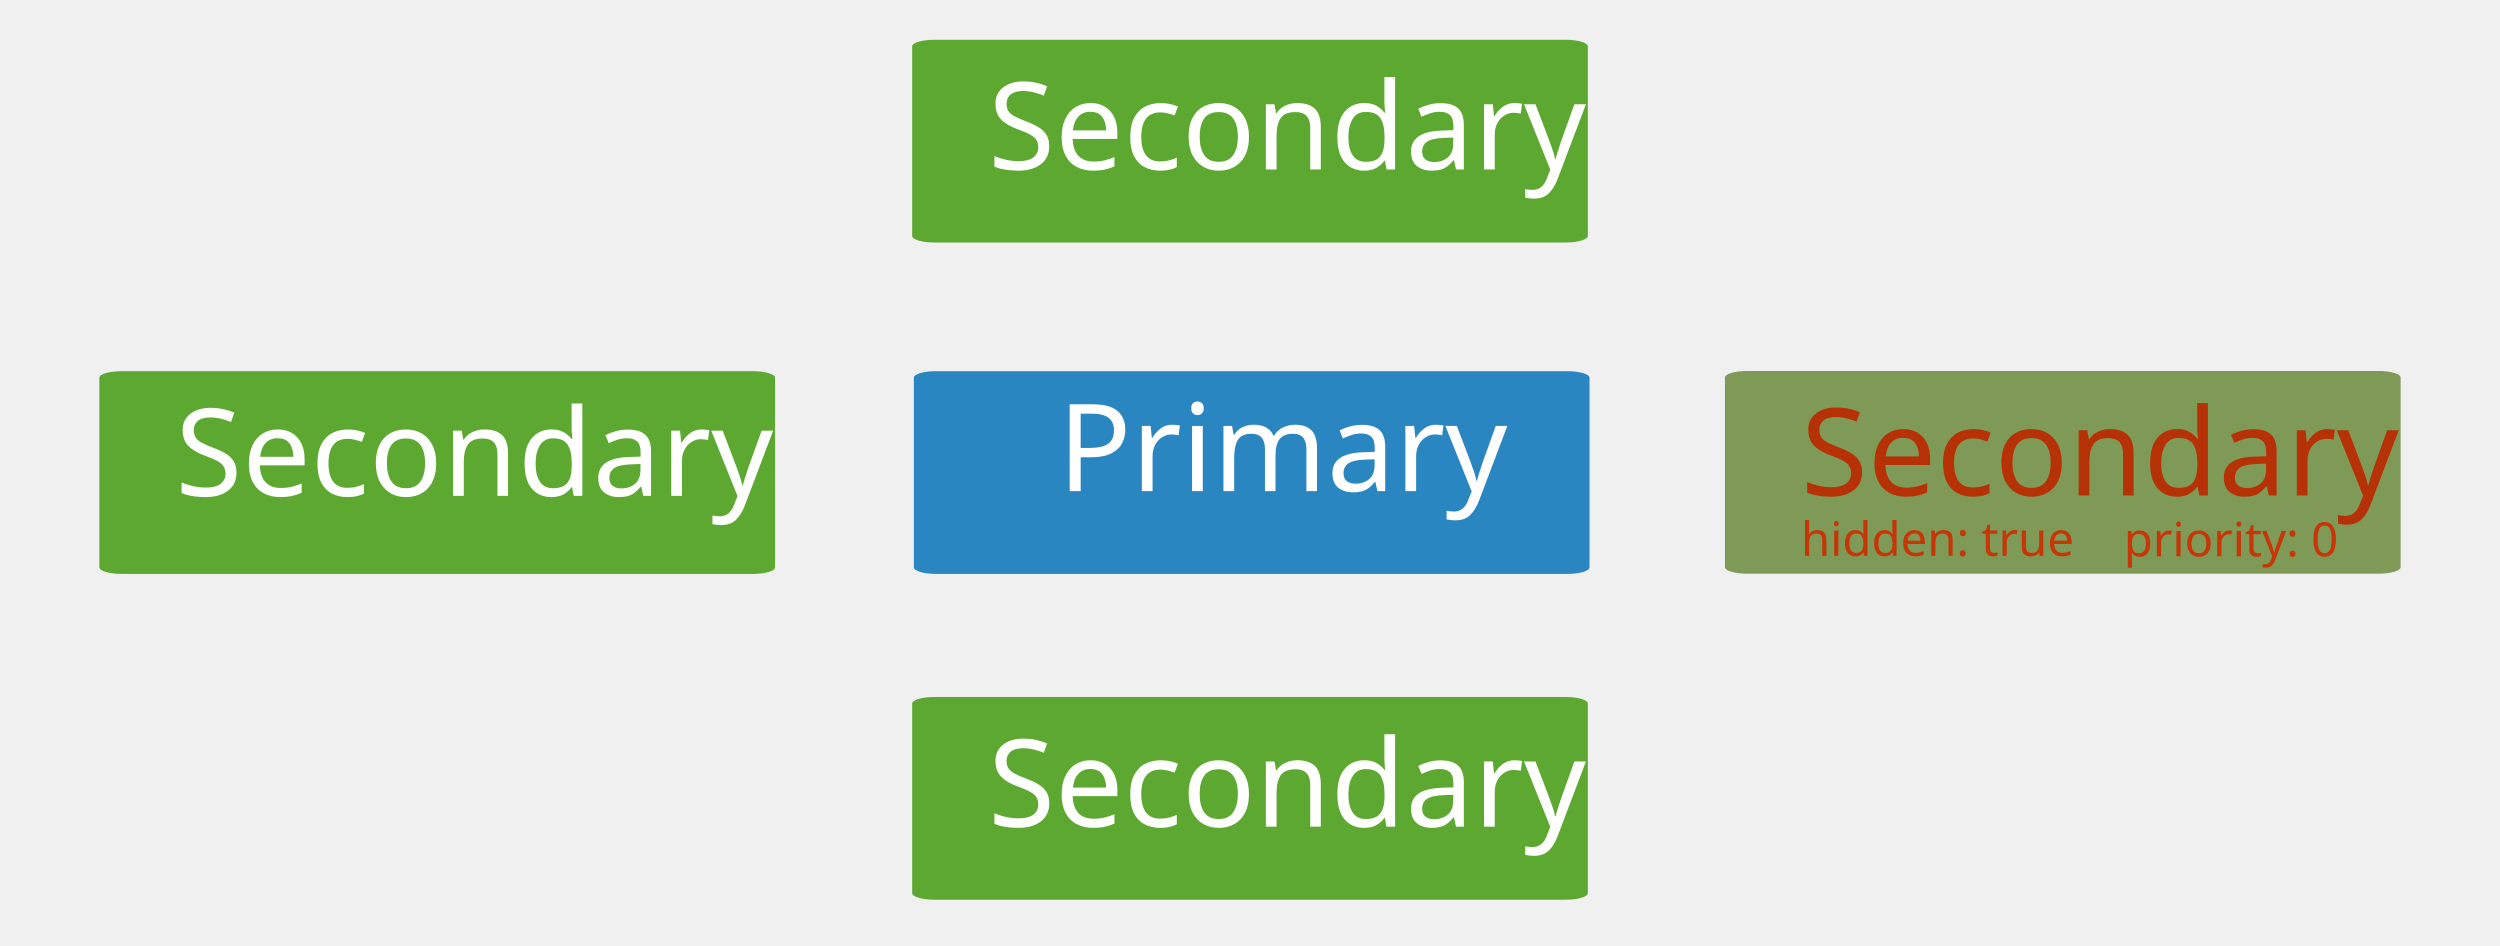
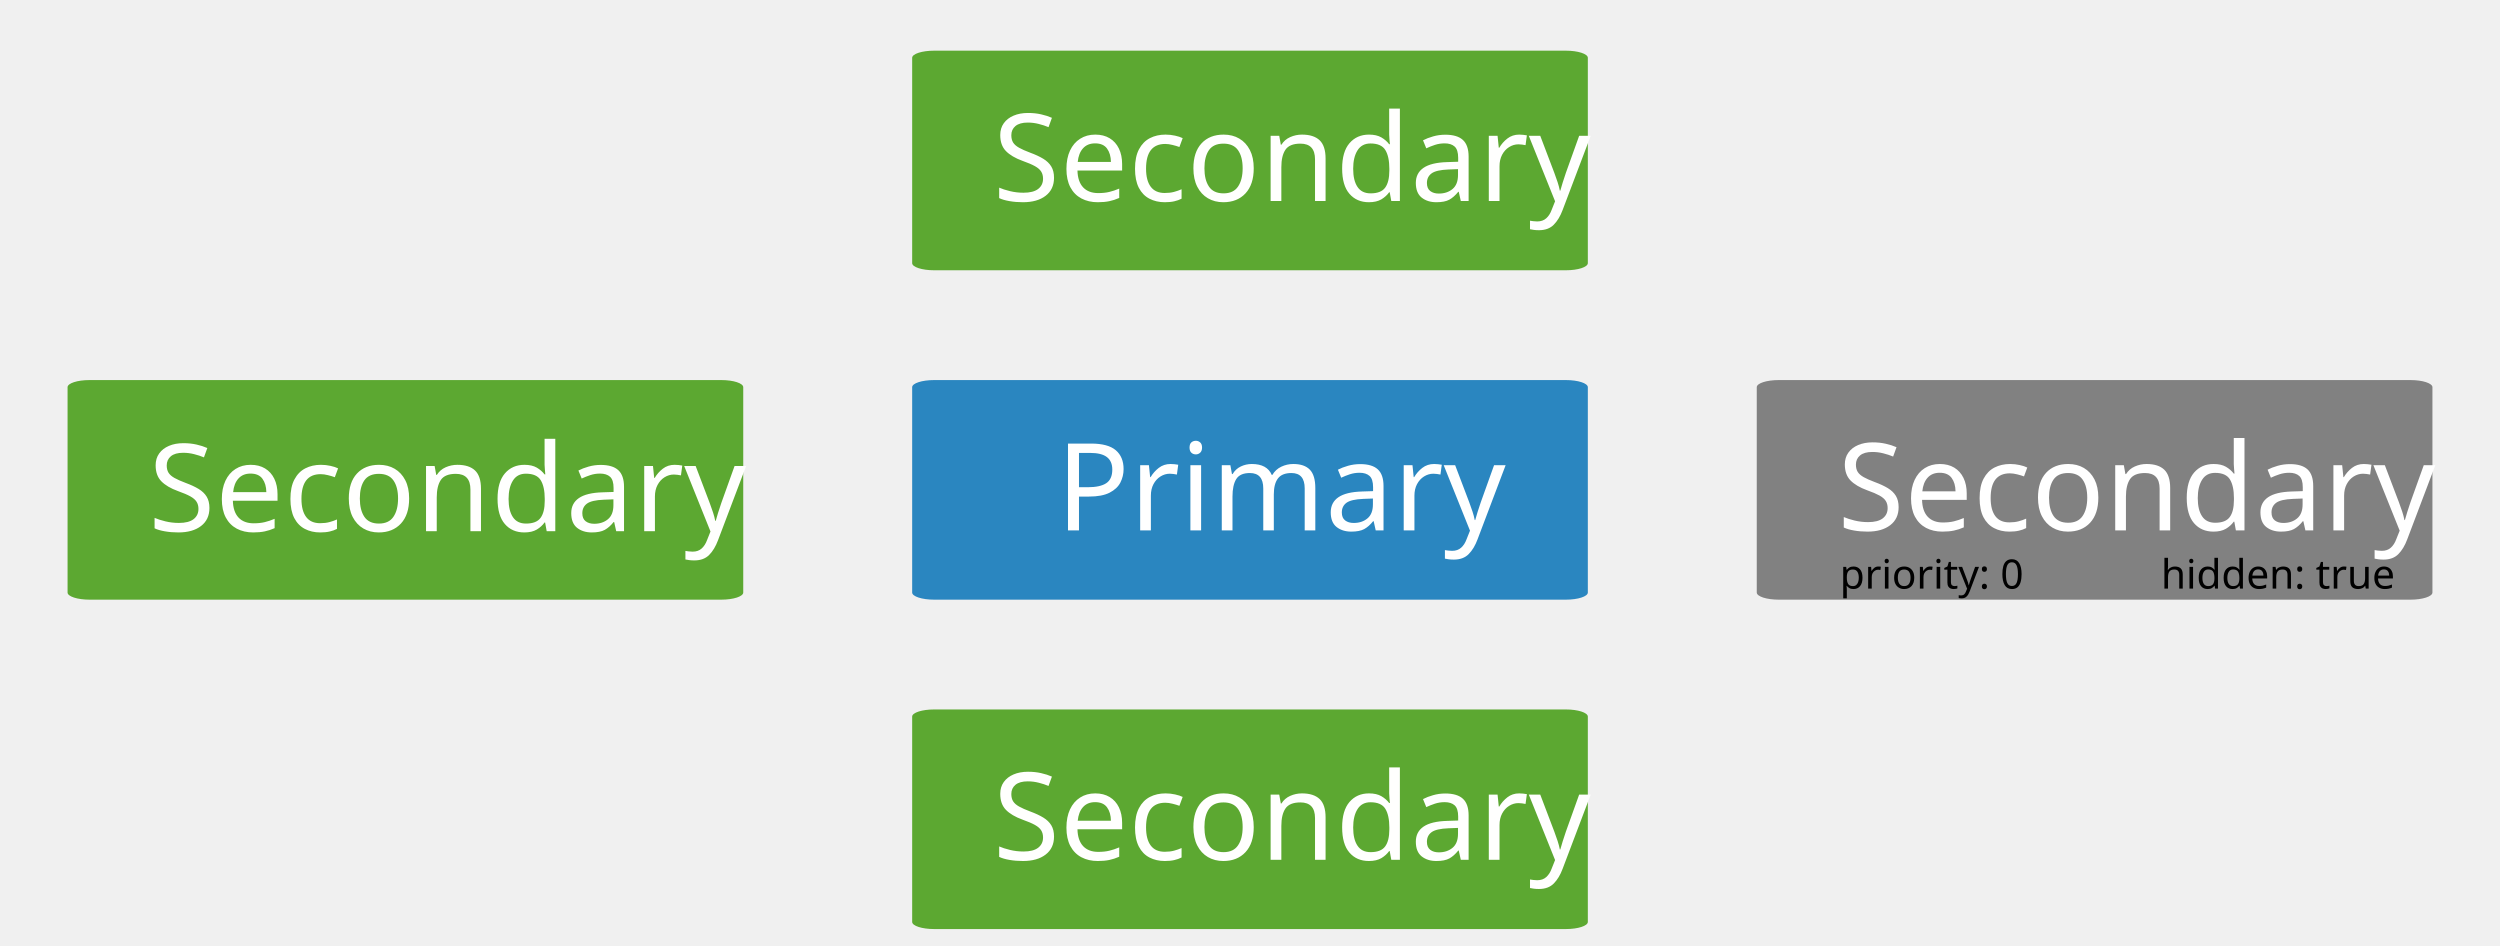
<svg xmlns="http://www.w3.org/2000/svg" version="1.1" x="0px" y="0px" width="740" height="280" viewBox="0, 0, 740, 280">
  <g id="Layer 1">
    <g>
-       <path d="M229.417,111.823 C229.417,110.747 226.512,109.875 222.921,109.875 L35.914,109.875 C32.327,109.875 29.417,110.747 29.417,111.823 L29.417,167.926 C29.417,169.002 32.327,169.875 35.914,169.875 L222.921,169.875 C226.512,169.875 229.417,169.002 229.417,167.926 L229.417,111.823" fill="#5CA831" />
-       <text transform="matrix(1, -0, 0, 1, 129.417, 141.625)">
-         <tspan x="-77.5" y="5.152" font-family="GillSans" font-size="36" fill="#FFFFFE">Secondary</tspan>
+       <path d="M220,114.61 C220,113.445 217.094,112.5 213.504,112.5 L26.496,112.5 C22.91,112.5 20,113.445 20,114.61 L20,175.388 C20,176.554 22.91,177.5 26.496,177.5 L213.504,177.5 C217.094,177.5 220,176.554 220,175.388 L220,114.61" fill="#5CA831" />
+       <text transform="matrix(1, -0, 0, 1, 120, 145)">
+         <tspan x="-76.087" y="12.242" font-family="GillSans" font-size="36" fill="#FFFFFE">Secondary</tspan>
+       </text>
+     </g>
+     <path d="M470,114.61 C470,113.445 467.094,112.5 463.504,112.5 L276.496,112.5 C272.91,112.5 270,113.445 270,114.61 L270,175.388 C270,176.554 272.91,177.5 276.496,177.5 L463.504,177.5 C467.094,177.5 470,176.554 470,175.388 L470,114.61" fill="#2A86C0" />
+     <text transform="matrix(1, 0, 0, 1, 370, 145)">
+       <tspan x="-57.357" y="12" font-family="GillSans" font-size="36" fill="#FFFFFF">Primary</tspan>
+     </text>
+     <g>
+       <path d="M720,114.61 C720,113.445 717.094,112.5 713.504,112.5 L526.496,112.5 C522.91,112.5 520,113.445 520,114.61 L520,175.388 C520,176.554 522.91,177.5 526.496,177.5 L713.504,177.5 C717.094,177.5 720,176.554 720,175.388 L720,114.61" fill="#818181" />
+       <text transform="matrix(1, -0, 0, 1, 620, 145)">
+         <tspan x="-76.087" y="12" font-family="GillSans" font-size="36" fill="#FFFFFF">Secondary</tspan>
+       </text>
+     </g>
+     <text transform="matrix(1, 0, 0, 1, 567, 172.371)">
+       <tspan x="-22.421" y="1.864" font-family="GillSans-Light" font-size="12" fill="#000000">priority: 0 </tspan>
+     </text>
+     <text transform="matrix(1, 0, 0, 1, 667.764, 172.284)">
+       <tspan x="-28.113" y="1.951" font-family="GillSans-Light" font-size="12" fill="#000000">hidden: true </tspan>
+     </text>
+     <text transform="matrix(1, 0, 0, 1, 627.641, 4.542)" />
+     <g>
+       <path d="M470,17.11 C470,15.945 467.094,15 463.504,15 L276.496,15 C272.91,15 270,15.945 270,17.11 L270,77.888 C270,79.054 272.91,80 276.496,80 L463.504,80 C467.094,80 470,79.054 470,77.888 L470,17.11" fill="#5CA831" />
+       <text transform="matrix(1, -0, 0, 1, 370, 47.5)">
+         <tspan x="-76.087" y="12" font-family="GillSans" font-size="36" fill="#FFFFFE">Secondary</tspan>
      </text>
    </g>
    <g>
-       <path d="M470.5,111.823 C470.5,110.747 467.594,109.875 464.004,109.875 L276.996,109.875 C273.41,109.875 270.5,110.747 270.5,111.823 L270.5,167.926 C270.5,169.002 273.41,169.875 276.996,169.875 L464.004,169.875 C467.594,169.875 470.5,169.002 470.5,167.926 L470.5,111.823" fill="#2A86C0" />
-       <text transform="matrix(1, 0, 0, 1, 370.5, 134.305)">
-         <tspan x="-57.357" y="11.07" font-family="GillSans" font-size="36" fill="#FFFFFF">Primary</tspan>
-       </text>
-     </g>
-     <g>
-       <path d="M710.583,111.76 C710.583,110.685 707.677,109.813 704.086,109.813 L517.079,109.813 C513.492,109.813 510.583,110.685 510.583,111.76 L510.583,167.863 C510.583,168.94 513.492,169.813 517.079,169.813 L704.086,169.813 C707.677,169.813 710.583,168.94 710.583,167.863 L710.583,111.76" fill="#7E9A56" />
-       <text transform="matrix(1, -0, 0, 1, 610.583, 134.367)">
-         <tspan x="-77.5" y="12.295" font-family="GillSans" font-size="36" fill="#B63206">Secondary</tspan>
-       </text>
-       <text transform="matrix(1, 0, 0, 1, 669.612, 160.802)">
-         <tspan x="-40.971" y="3.864" font-family="GillSans" font-size="14" fill="#C63607">priority: 0 </tspan>
-       </text>
-       <text transform="matrix(1, 0, 0, 1, 577.198, 160.677)">
-         <tspan x="-44.115" y="3.864" font-family="GillSans" font-size="14" fill="#C63607">hidden: true </tspan>
-       </text>
-     </g>
-     <g>
-       <path d="M470,208.261 C470,207.185 467.094,206.313 463.504,206.313 L276.496,206.313 C272.91,206.313 270,207.185 270,208.261 L270,264.364 C270,265.44 272.91,266.313 276.496,266.313 L463.504,266.313 C467.094,266.313 470,265.44 470,264.364 L470,208.261" fill="#5CA831" />
-       <text transform="matrix(1, -0, 0, 1, 370, 239.188)">
-         <tspan x="-77.5" y="5.5" font-family="GillSans" font-size="36" fill="#FFFFFE">Secondary</tspan>
-       </text>
-     </g>
-     <text transform="matrix(1, 0, 0, 1, 627.641, -0.458)" />
-     <g>
-       <path d="M470,13.729 C470,12.653 467.094,11.781 463.504,11.781 L276.496,11.781 C272.91,11.781 270,12.653 270,13.729 L270,69.832 C270,70.908 272.91,71.781 276.496,71.781 L463.504,71.781 C467.094,71.781 470,70.908 470,69.832 L470,13.729" fill="#5CA831" />
-       <text transform="matrix(1, -0, 0, 1, 370, 44.656)">
-         <tspan x="-77.5" y="5.5" font-family="GillSans" font-size="36" fill="#FFFFFE">Secondary</tspan>
+       <path d="M470,212.11 C470,210.945 467.094,210 463.504,210 L276.496,210 C272.91,210 270,210.945 270,212.11 L270,272.888 C270,274.054 272.91,275 276.496,275 L463.504,275 C467.094,275 470,274.054 470,272.888 L470,212.11" fill="#5CA831" />
+       <text transform="matrix(1, -0, 0, 1, 370, 242.5)">
+         <tspan x="-76.087" y="12" font-family="GillSans" font-size="36" fill="#FFFFFE">Secondary</tspan>
      </text>
    </g>
  </g>
  <defs />
</svg>
